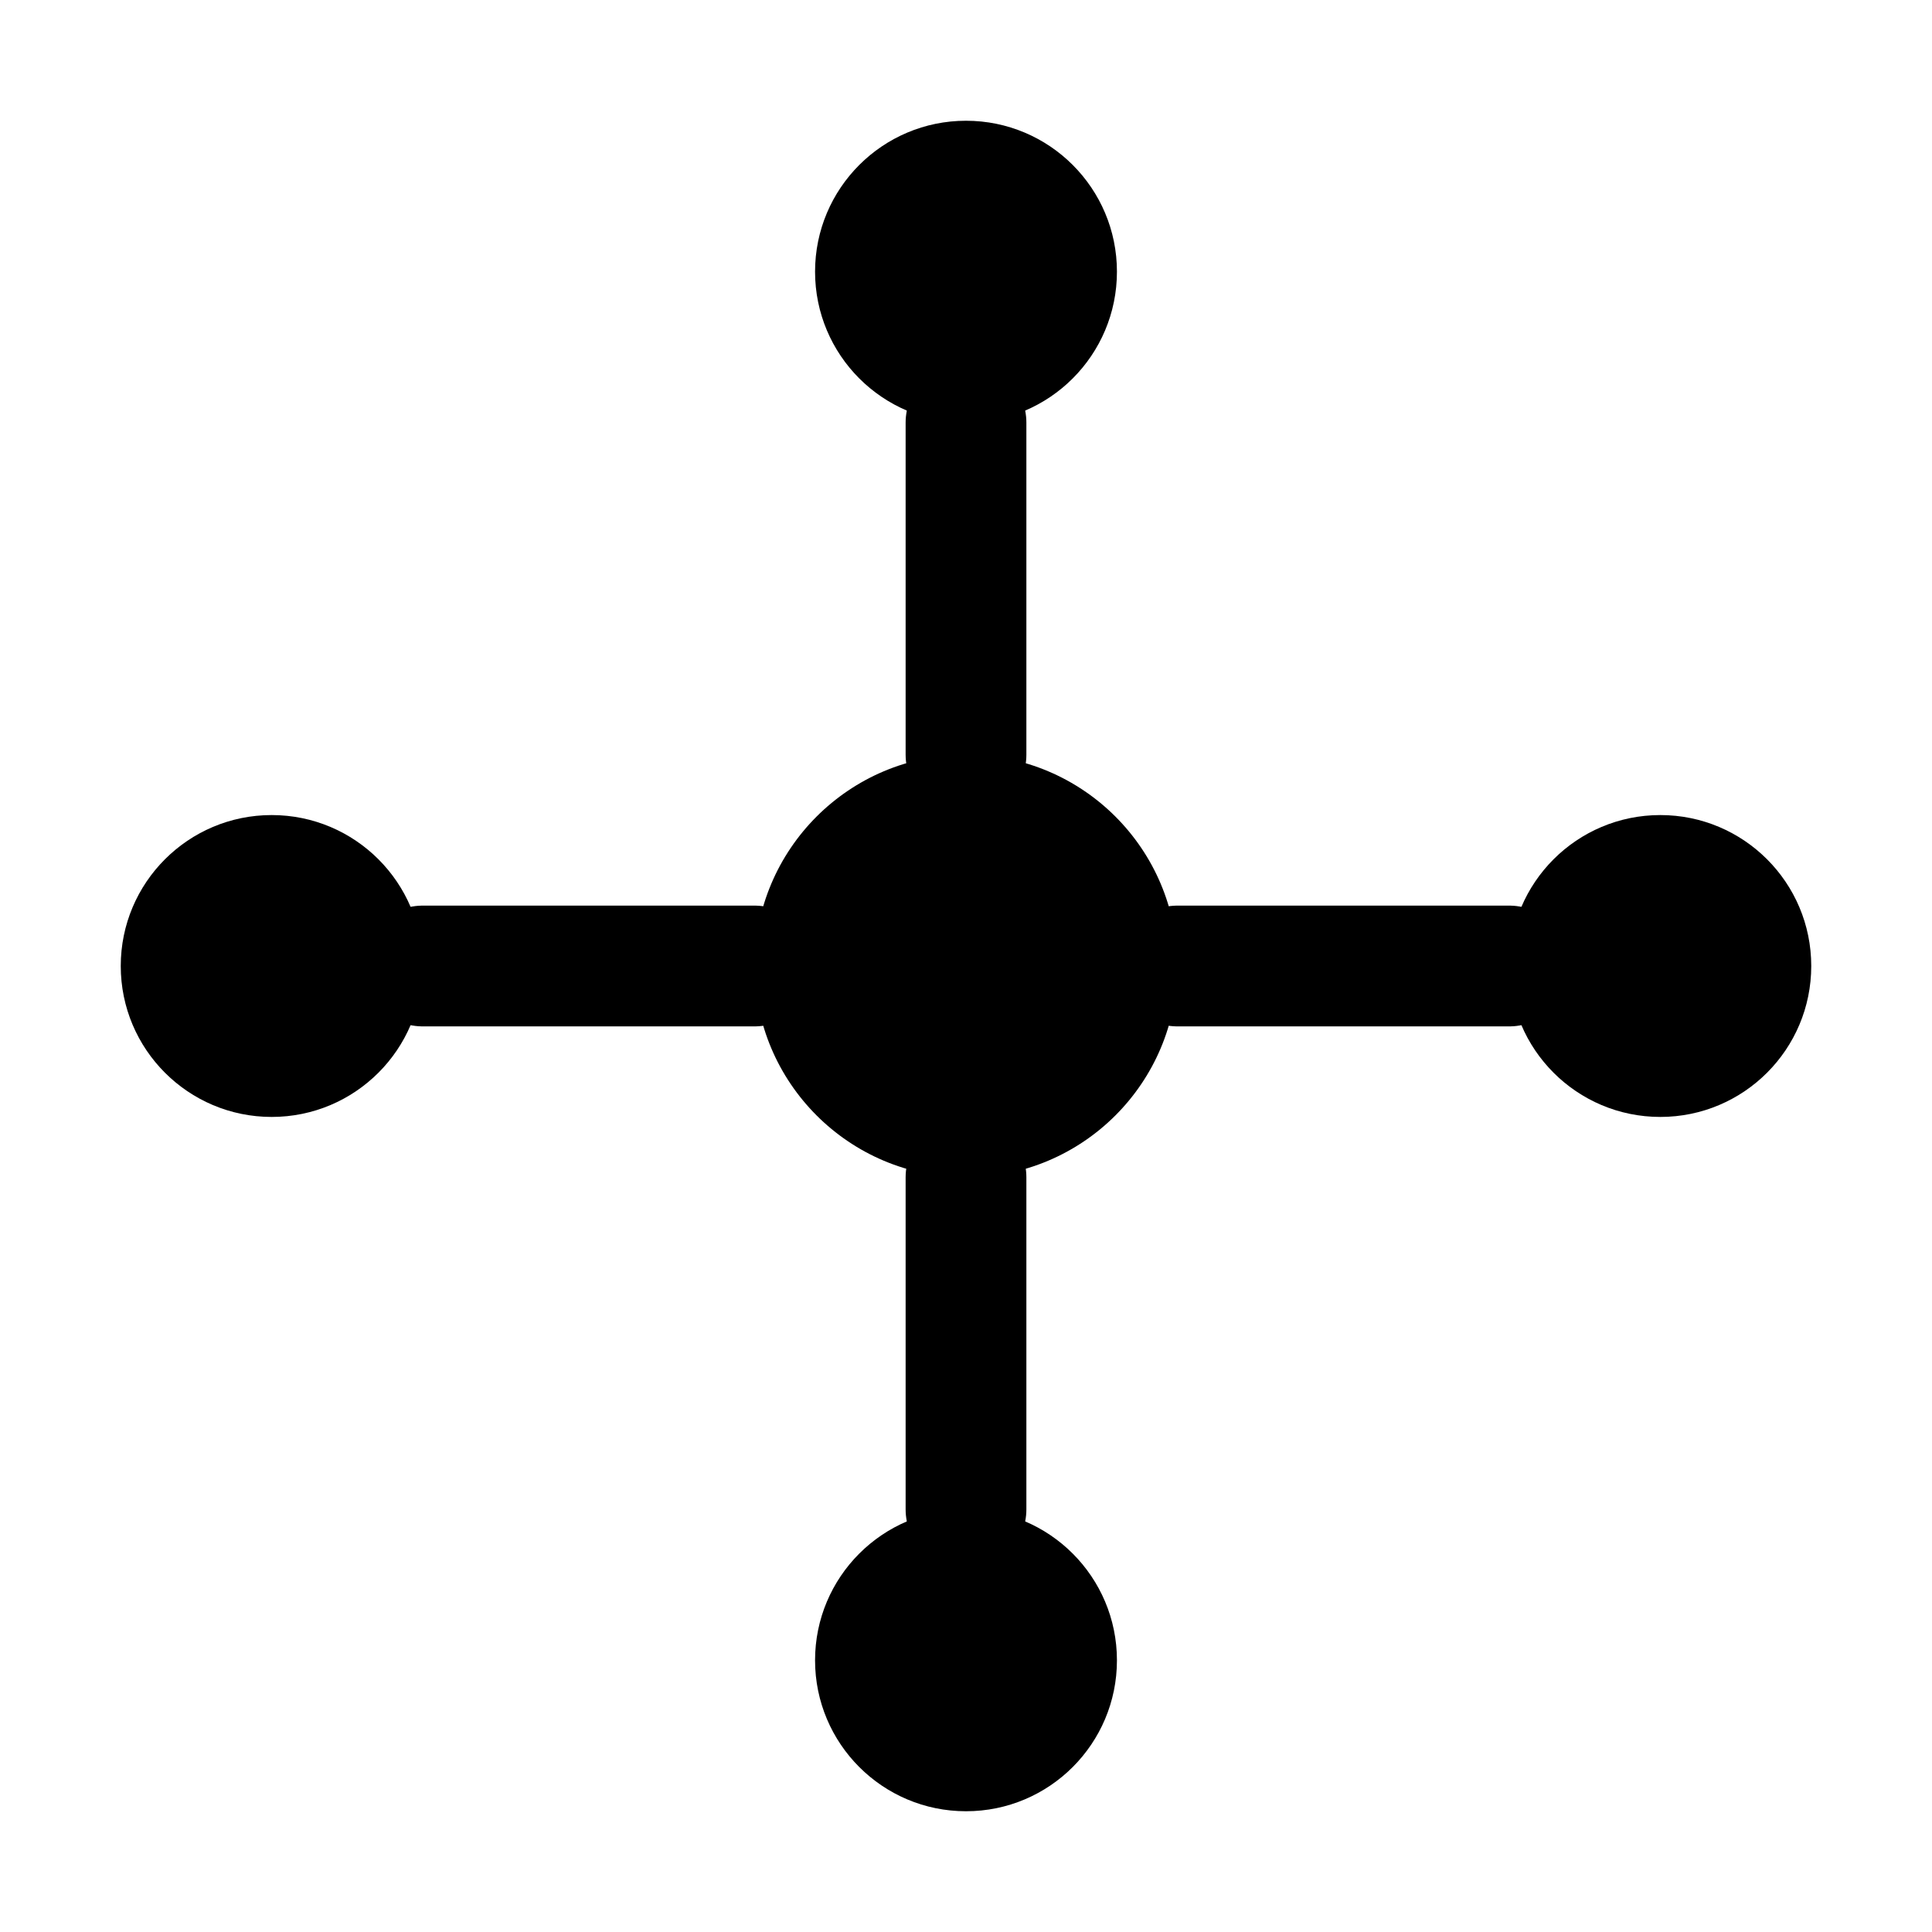
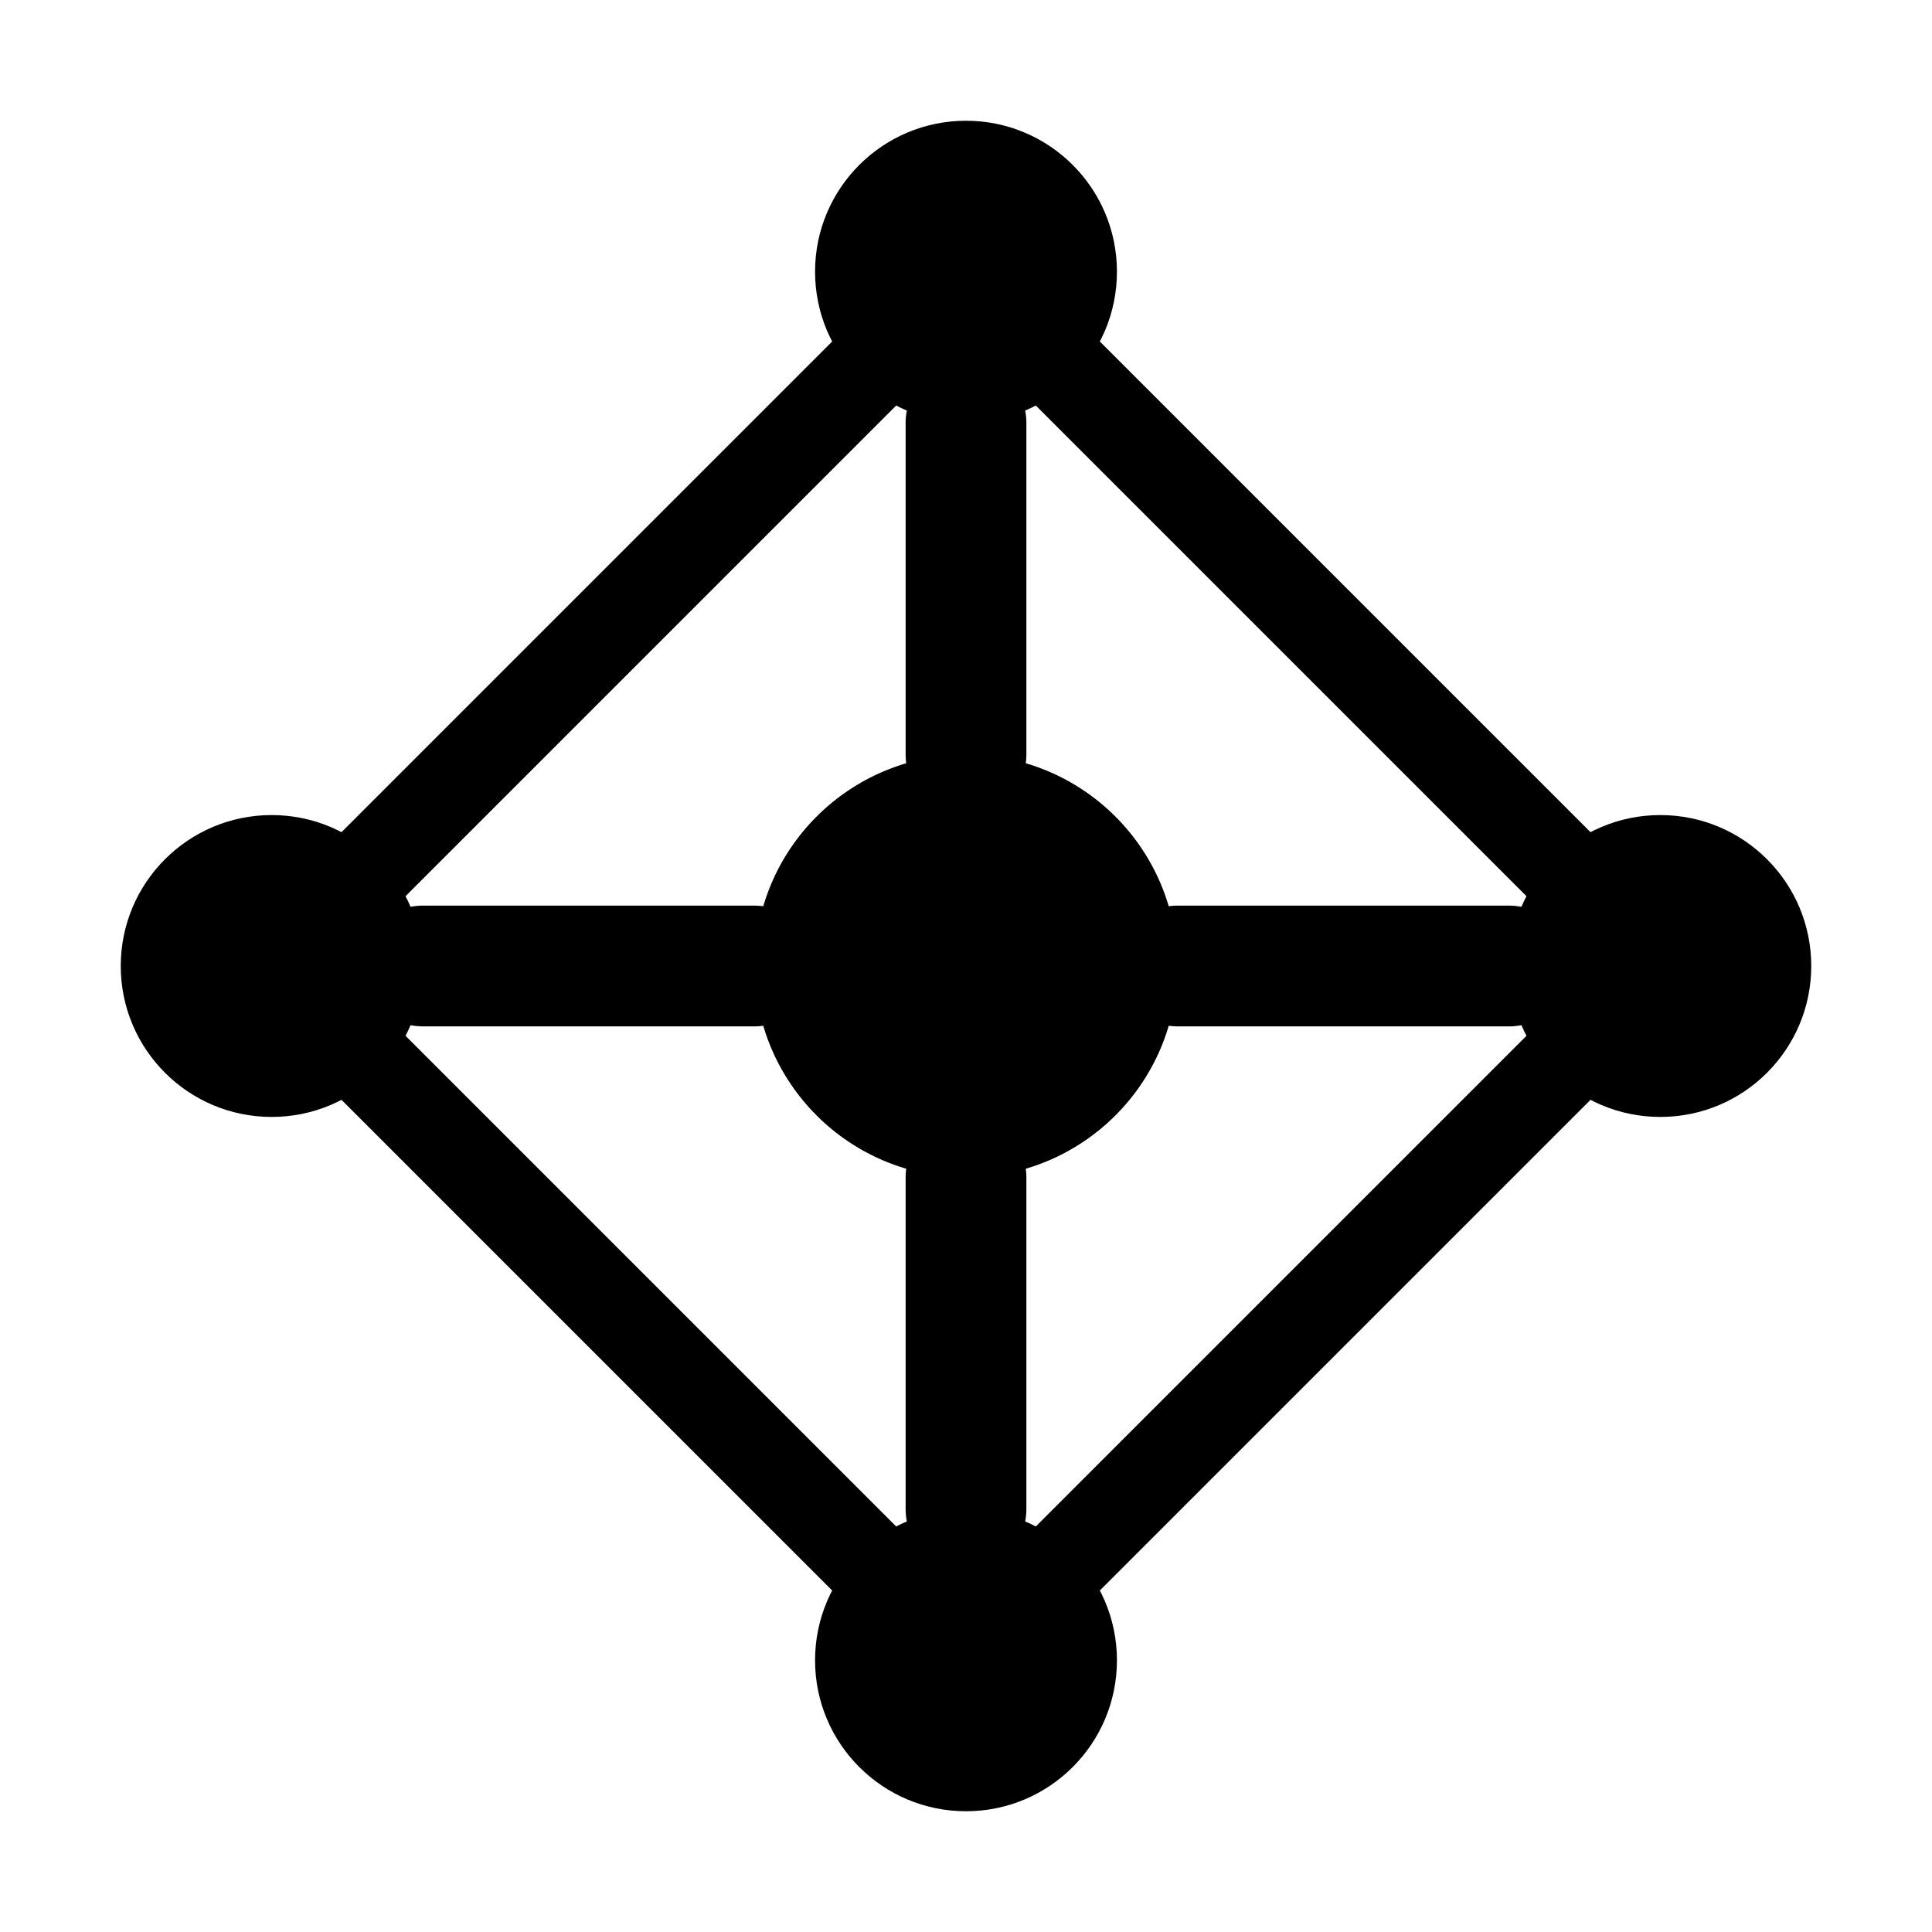
<svg xmlns="http://www.w3.org/2000/svg" width="32" height="32" viewBox="0 0 32 32" fill="none">
  <defs>
    <linearGradient id="g" x1="2" y1="2" x2="30" y2="30" gradientUnits="userSpaceOnUse">
      <stop offset="0%" stop-color="oklch(0.55 0.22 260)" />
      <stop offset="100%" stop-color="oklch(0.75 0.22 140)" />
    </linearGradient>
  </defs>
+   <line x1="16" y1="4.5" x2="27.5" y2="16" stroke="url(#g)" stroke-width="1.5" stroke-linecap="round" />
+   <line x1="27.5" y1="16" x2="16" y2="27.5" stroke="url(#g)" stroke-width="1.5" stroke-linecap="round" />
+   <line x1="16" y1="27.5" x2="4.5" y2="16" stroke="url(#g)" stroke-width="1.5" stroke-linecap="round" />
+   <line x1="4.5" y1="16" x2="16" y2="4.5" stroke="url(#g)" stroke-width="1.5" stroke-linecap="round" />
  <line x1="16" y1="7" x2="16" y2="12.5" stroke="url(#g)" stroke-width="2" stroke-linecap="round" />
  <line x1="19.5" y1="16" x2="25" y2="16" stroke="url(#g)" stroke-width="2" stroke-linecap="round" />
  <line x1="16" y1="19.5" x2="16" y2="25" stroke="url(#g)" stroke-width="2" stroke-linecap="round" />
  <line x1="7" y1="16" x2="12.5" y2="16" stroke="url(#g)" stroke-width="2" stroke-linecap="round" />
  <circle cx="16" cy="16" r="3.5" fill="url(#g)" />
  <circle cx="16" cy="4.5" r="2.5" fill="url(#g)" />
  <circle cx="27.5" cy="16" r="2.5" fill="url(#g)" />
  <circle cx="16" cy="27.5" r="2.5" fill="url(#g)" />
  <circle cx="4.5" cy="16" r="2.5" fill="url(#g)" />
</svg>
